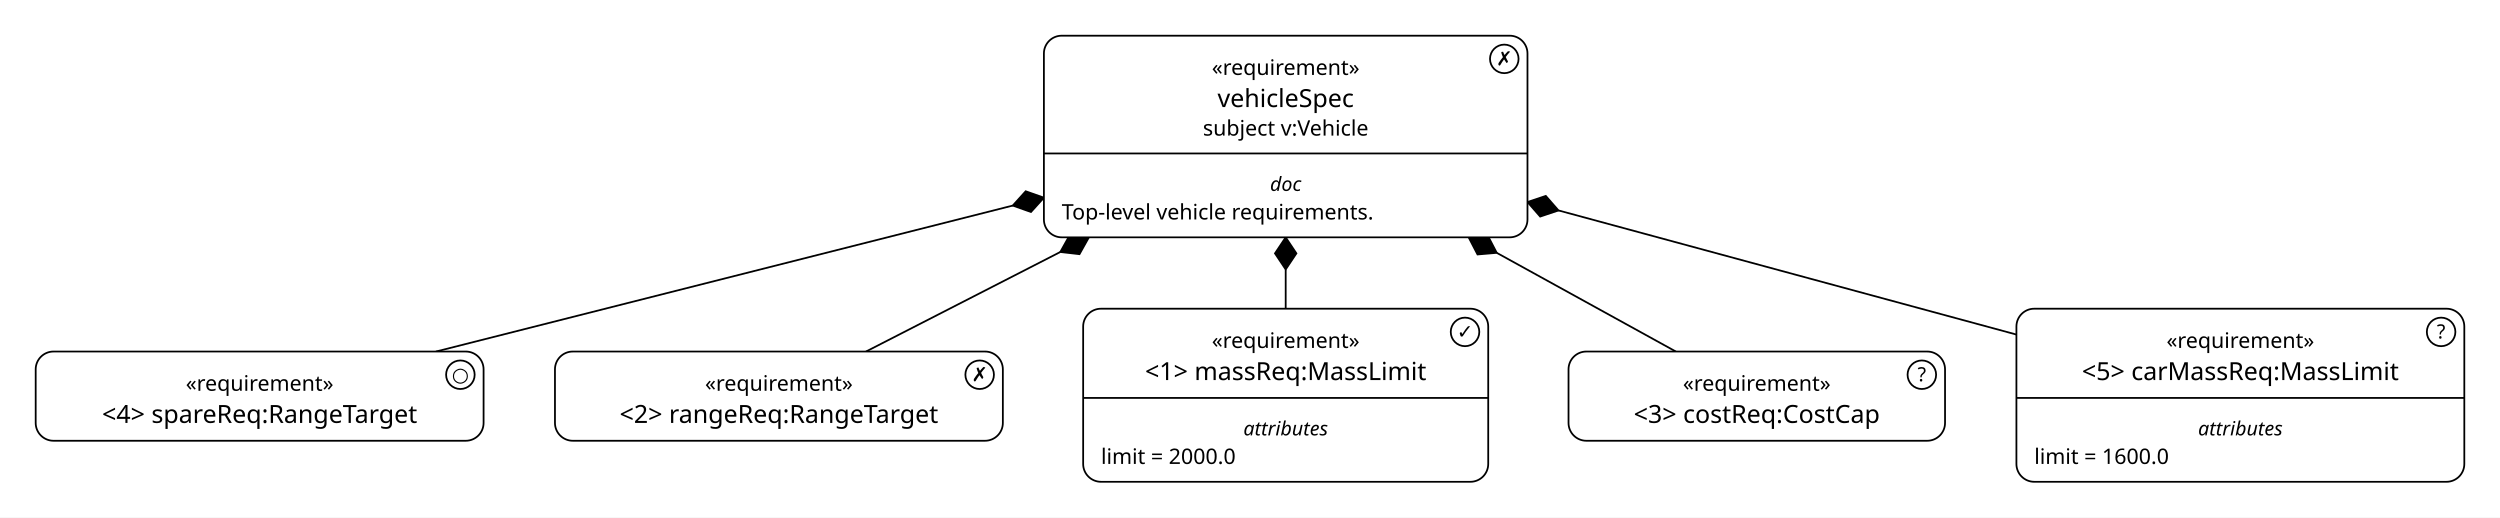
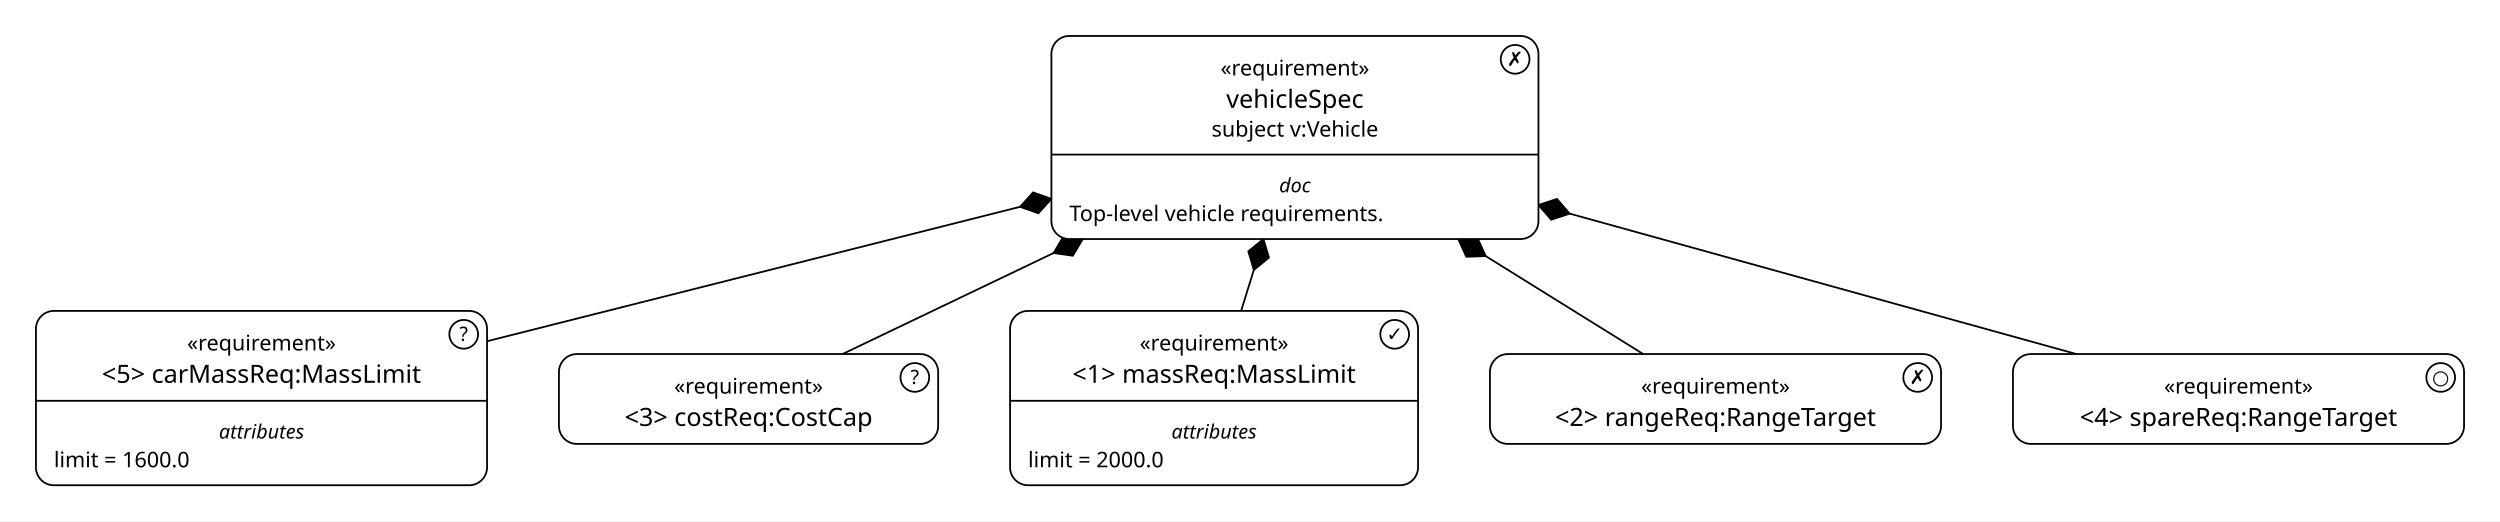
- <svg xmlns="http://www.w3.org/2000/svg" width="1401" height="290" viewBox="0 0 1401 290" font-family="sans-serif">
-   <rect x="0" y="0" width="1401" height="290" fill="#ffffff" />
-   <polyline points="873.37,117.93 1130,187.49" fill="none" stroke="#000000" />
-   <polygon points="856,113.22 863.12,121.37 873.37,117.93 866.26,109.79" fill="#000000" stroke="#000000" />
-   <polyline points="838.78,141.69 939.14,197" fill="none" stroke="#000000" />
-   <polygon points="823.02,133 828,142.6 838.78,141.69 833.79,132.09" fill="#000000" stroke="#000000" />
-   <polyline points="720.5,151 720.5,173" fill="none" stroke="#000000" />
-   <polygon points="720.5,133 714.5,142 720.5,151 726.5,142" fill="#000000" stroke="#000000" />
-   <polyline points="594.2,141.21 485.3,197" fill="none" stroke="#000000" />
-   <polygon points="610.22,133 599.47,131.76 594.2,141.21 604.94,142.44" fill="#000000" stroke="#000000" />
-   <polyline points="567.55,115.2 244.3,197" fill="none" stroke="#000000" />
-   <polygon points="585,110.79 574.8,107.18 567.55,115.2 577.75,118.81" fill="#000000" stroke="#000000" />
+ <svg xmlns="http://www.w3.org/2000/svg" width="1391" height="290" viewBox="0 0 1391 290" font-family="sans-serif">
+   <rect x="0" y="0" width="1391" height="290" fill="#ffffff" />
+   <polyline points="567.55,115.07 271,189.85" fill="none" stroke="#000000" />
+   <polygon points="585,110.67 574.81,107.05 567.55,115.07 577.74,118.69" fill="#000000" stroke="#000000" />
+   <polyline points="586.22,140.77 468.73,197" fill="none" stroke="#000000" />
+   <polygon points="602.45,133 591.74,131.47 586.22,140.77 596.92,142.3" fill="#000000" stroke="#000000" />
+   <polyline points="697.63,150.19 690.55,173" fill="none" stroke="#000000" />
+   <polygon points="702.97,133 694.57,139.82 697.63,150.19 706.03,143.37" fill="#000000" stroke="#000000" />
+   <polyline points="826.65,142.5 914.29,197" fill="none" stroke="#000000" />
+   <polygon points="811.37,133 815.84,142.85 826.65,142.5 822.18,132.66" fill="#000000" stroke="#000000" />
+   <polyline points="873.35,118.86 1155.29,197" fill="none" stroke="#000000" />
+   <polygon points="856,114.05 863.07,122.24 873.35,118.86 866.28,110.67" fill="#000000" stroke="#000000" />
  <rect x="585" y="20" width="271" height="113" rx="10" fill="#ffffff" stroke="#000000" />
  <text x="720.5" y="42" text-anchor="middle" font-size="12">«requirement»</text>
  <text x="720.5" y="60" text-anchor="middle" font-size="14">vehicleSpec</text>
  <text x="720.5" y="76" text-anchor="middle" font-size="12">subject v:Vehicle</text>
  <rect x="835" y="25" width="16" height="16" rx="8" fill="none" stroke="#000000" />
  <text x="843" y="36.67" text-anchor="middle" font-size="11">✗</text>
  <polyline points="585,86 856,86" fill="none" stroke="#000000" />
  <text x="720.5" y="107" text-anchor="middle" font-size="11" font-style="italic">doc</text>
  <text x="595" y="123" text-anchor="start" font-size="12">Top-level vehicle requirements.</text>
-   <rect x="1130" y="173" width="251" height="97" rx="10" fill="#ffffff" stroke="#000000" />
-   <text x="1255.5" y="195" text-anchor="middle" font-size="12">«requirement»</text>
-   <text x="1255.5" y="213" text-anchor="middle" font-size="14">&lt;5&gt; carMassReq:MassLimit</text>
-   <rect x="1360" y="178" width="16" height="16" rx="8" fill="none" stroke="#000000" />
-   <text x="1368" y="189.67" text-anchor="middle" font-size="11">?</text>
-   <polyline points="1130,223 1381,223" fill="none" stroke="#000000" />
-   <text x="1255.5" y="244" text-anchor="middle" font-size="11" font-style="italic">attributes</text>
-   <text x="1140" y="260" text-anchor="start" font-size="12">limit = 1600.0</text>
-   <rect x="879" y="197" width="211" height="50" rx="10" fill="#ffffff" stroke="#000000" />
-   <text x="984.5" y="219" text-anchor="middle" font-size="12">«requirement»</text>
-   <text x="984.5" y="237" text-anchor="middle" font-size="14">&lt;3&gt; costReq:CostCap</text>
-   <rect x="1069" y="202" width="16" height="16" rx="8" fill="none" stroke="#000000" />
-   <text x="1077" y="213.67" text-anchor="middle" font-size="11">?</text>
-   <rect x="607" y="173" width="227" height="97" rx="10" fill="#ffffff" stroke="#000000" />
-   <text x="720.5" y="195" text-anchor="middle" font-size="12">«requirement»</text>
-   <text x="720.5" y="213" text-anchor="middle" font-size="14">&lt;1&gt; massReq:MassLimit</text>
-   <rect x="813" y="178" width="16" height="16" rx="8" fill="none" stroke="#000000" />
-   <text x="821" y="189.67" text-anchor="middle" font-size="11">✓</text>
-   <polyline points="607,223 834,223" fill="none" stroke="#000000" />
-   <text x="720.5" y="244" text-anchor="middle" font-size="11" font-style="italic">attributes</text>
-   <text x="617" y="260" text-anchor="start" font-size="12">limit = 2000.0</text>
-   <rect x="311" y="197" width="251" height="50" rx="10" fill="#ffffff" stroke="#000000" />
-   <text x="436.5" y="219" text-anchor="middle" font-size="12">«requirement»</text>
-   <text x="436.5" y="237" text-anchor="middle" font-size="14">&lt;2&gt; rangeReq:RangeTarget</text>
-   <rect x="541" y="202" width="16" height="16" rx="8" fill="none" stroke="#000000" />
-   <text x="549" y="213.67" text-anchor="middle" font-size="11">✗</text>
-   <rect x="20" y="197" width="251" height="50" rx="10" fill="#ffffff" stroke="#000000" />
-   <text x="145.5" y="219" text-anchor="middle" font-size="12">«requirement»</text>
-   <text x="145.5" y="237" text-anchor="middle" font-size="14">&lt;4&gt; spareReq:RangeTarget</text>
-   <rect x="250" y="202" width="16" height="16" rx="8" fill="none" stroke="#000000" />
-   <text x="258" y="213.67" text-anchor="middle" font-size="11">○</text>
+   <rect x="20" y="173" width="251" height="97" rx="10" fill="#ffffff" stroke="#000000" />
+   <text x="145.5" y="195" text-anchor="middle" font-size="12">«requirement»</text>
+   <text x="145.5" y="213" text-anchor="middle" font-size="14">&lt;5&gt; carMassReq:MassLimit</text>
+   <rect x="250" y="178" width="16" height="16" rx="8" fill="none" stroke="#000000" />
+   <text x="258" y="189.67" text-anchor="middle" font-size="11">?</text>
+   <polyline points="20,223 271,223" fill="none" stroke="#000000" />
+   <text x="145.5" y="244" text-anchor="middle" font-size="11" font-style="italic">attributes</text>
+   <text x="30" y="260" text-anchor="start" font-size="12">limit = 1600.0</text>
+   <rect x="311" y="197" width="211" height="50" rx="10" fill="#ffffff" stroke="#000000" />
+   <text x="416.5" y="219" text-anchor="middle" font-size="12">«requirement»</text>
+   <text x="416.5" y="237" text-anchor="middle" font-size="14">&lt;3&gt; costReq:CostCap</text>
+   <rect x="501" y="202" width="16" height="16" rx="8" fill="none" stroke="#000000" />
+   <text x="509" y="213.67" text-anchor="middle" font-size="11">?</text>
+   <rect x="562" y="173" width="227" height="97" rx="10" fill="#ffffff" stroke="#000000" />
+   <text x="675.5" y="195" text-anchor="middle" font-size="12">«requirement»</text>
+   <text x="675.5" y="213" text-anchor="middle" font-size="14">&lt;1&gt; massReq:MassLimit</text>
+   <rect x="768" y="178" width="16" height="16" rx="8" fill="none" stroke="#000000" />
+   <text x="776" y="189.67" text-anchor="middle" font-size="11">✓</text>
+   <polyline points="562,223 789,223" fill="none" stroke="#000000" />
+   <text x="675.5" y="244" text-anchor="middle" font-size="11" font-style="italic">attributes</text>
+   <text x="572" y="260" text-anchor="start" font-size="12">limit = 2000.0</text>
+   <rect x="829" y="197" width="251" height="50" rx="10" fill="#ffffff" stroke="#000000" />
+   <text x="954.5" y="219" text-anchor="middle" font-size="12">«requirement»</text>
+   <text x="954.5" y="237" text-anchor="middle" font-size="14">&lt;2&gt; rangeReq:RangeTarget</text>
+   <rect x="1059" y="202" width="16" height="16" rx="8" fill="none" stroke="#000000" />
+   <text x="1067" y="213.67" text-anchor="middle" font-size="11">✗</text>
+   <rect x="1120" y="197" width="251" height="50" rx="10" fill="#ffffff" stroke="#000000" />
+   <text x="1245.5" y="219" text-anchor="middle" font-size="12">«requirement»</text>
+   <text x="1245.5" y="237" text-anchor="middle" font-size="14">&lt;4&gt; spareReq:RangeTarget</text>
+   <rect x="1350" y="202" width="16" height="16" rx="8" fill="none" stroke="#000000" />
+   <text x="1358" y="213.67" text-anchor="middle" font-size="11">○</text>
</svg>
